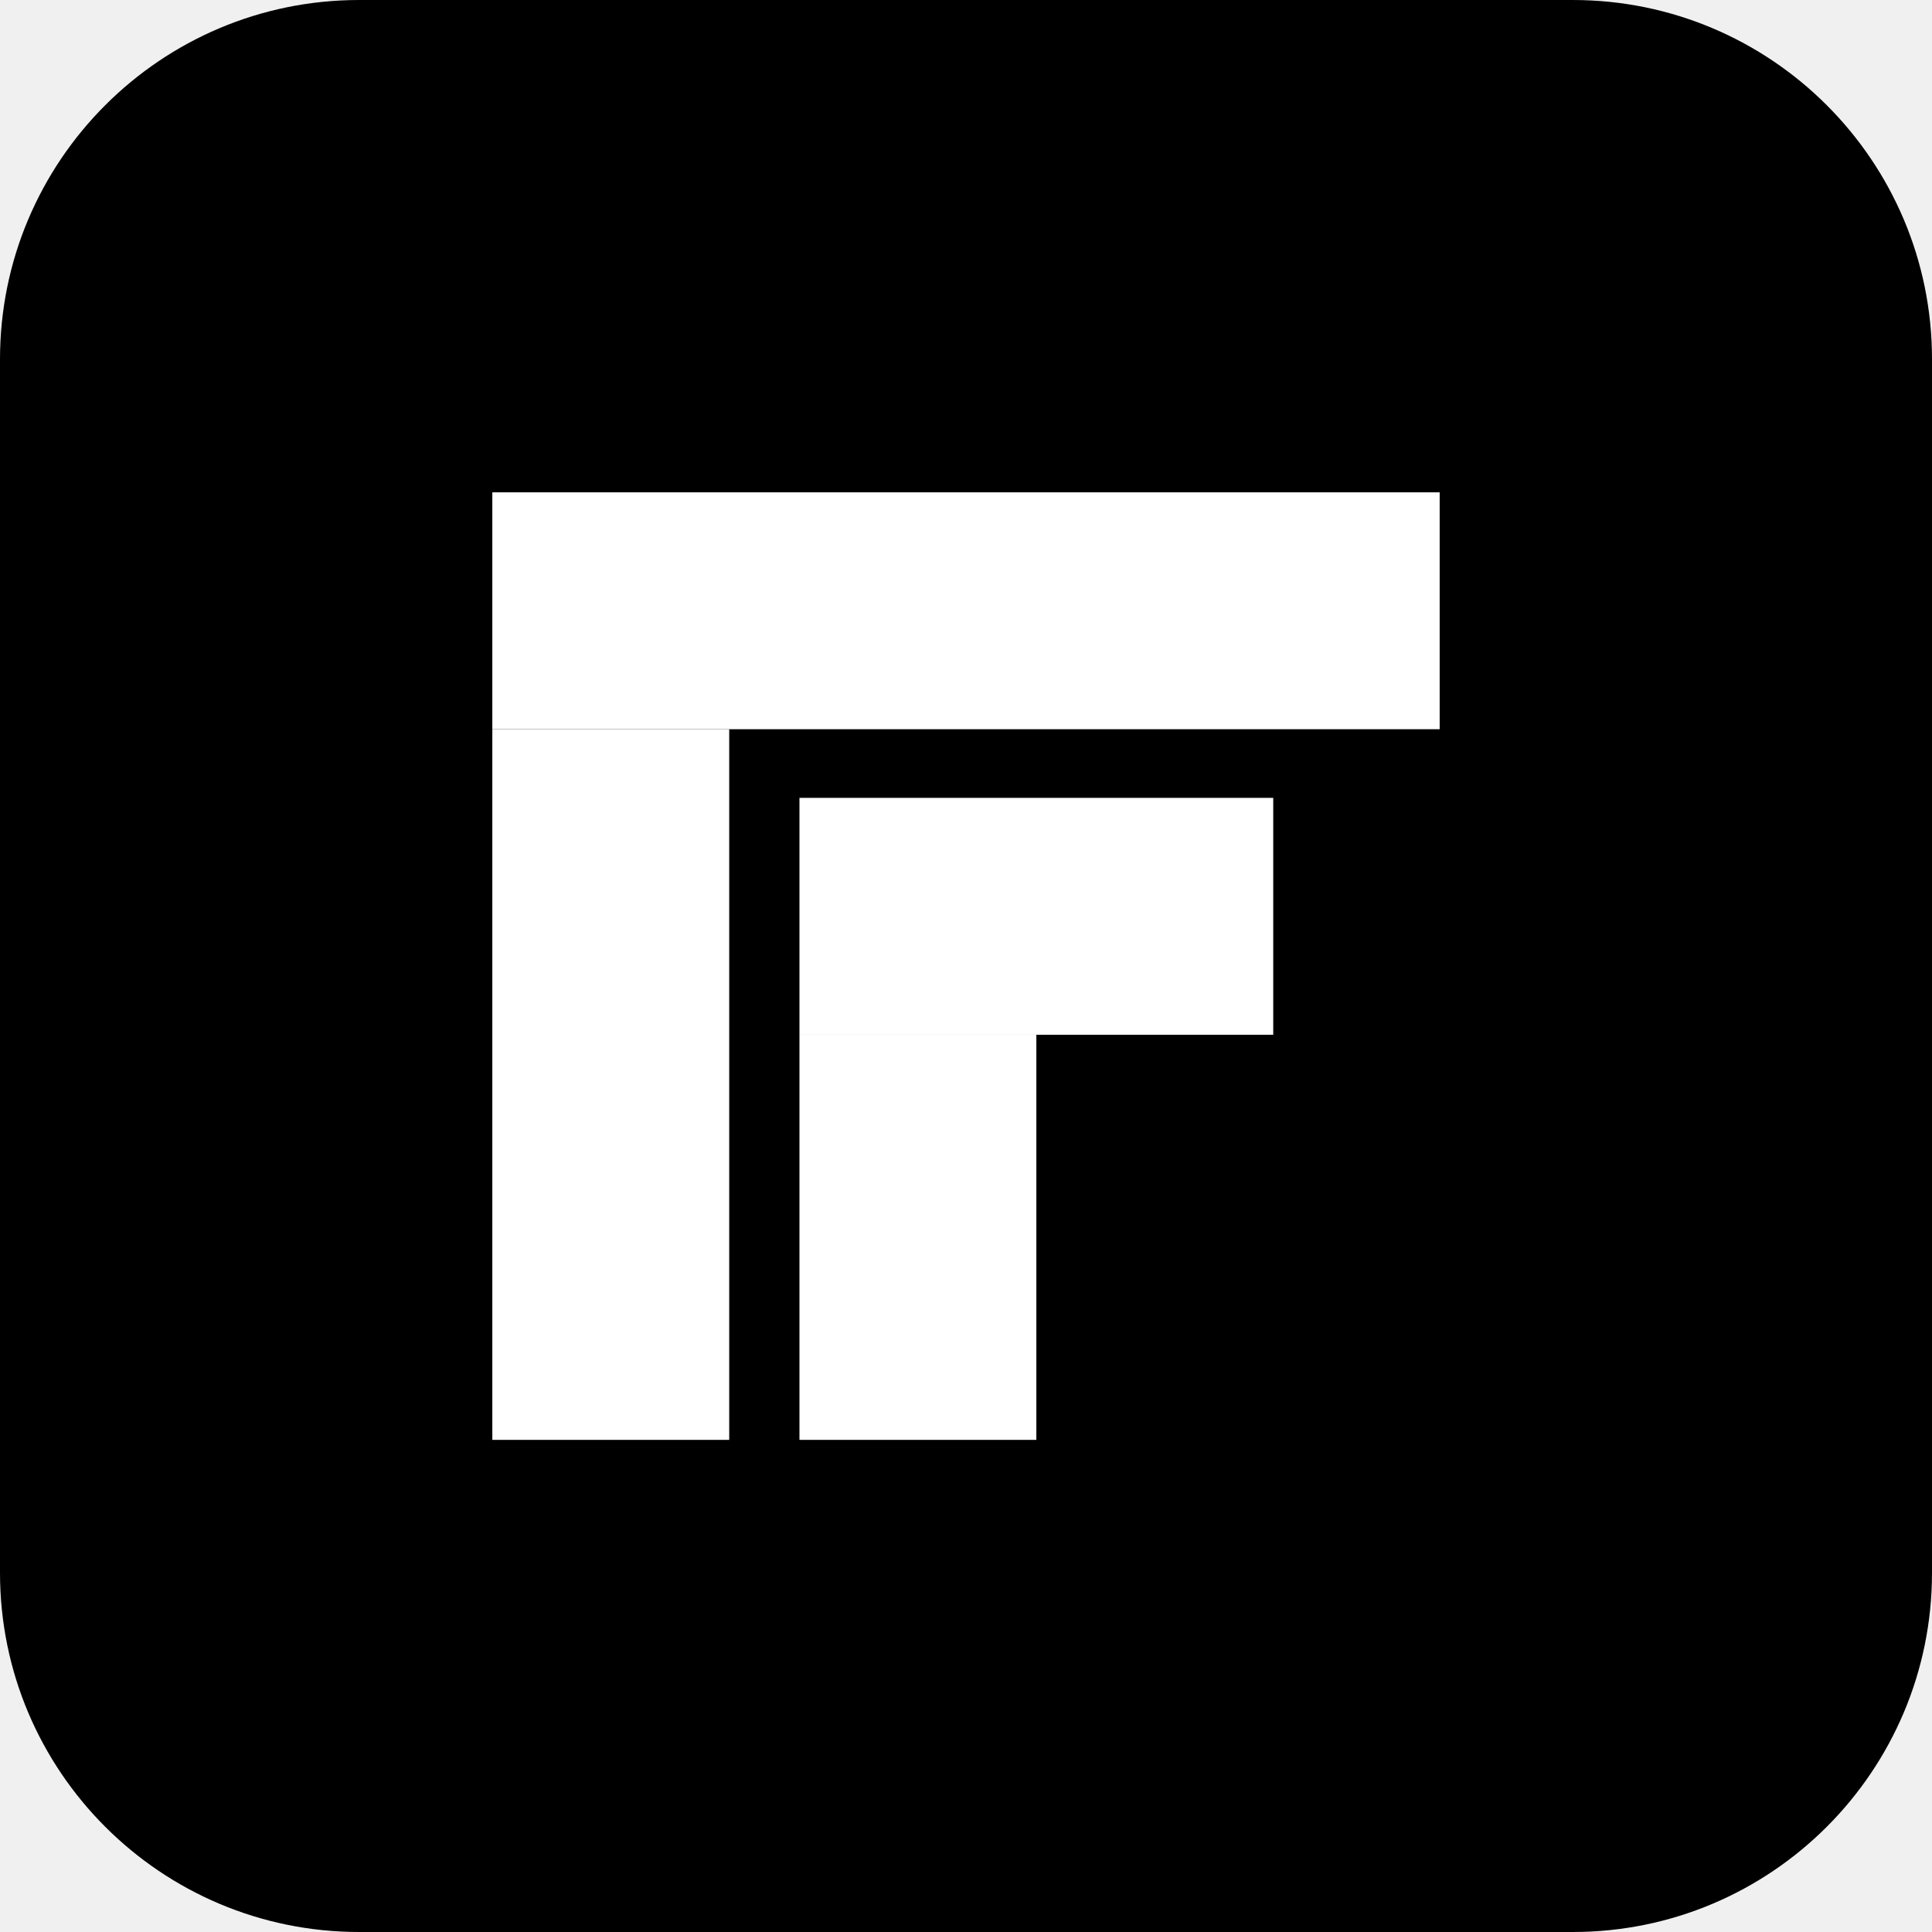
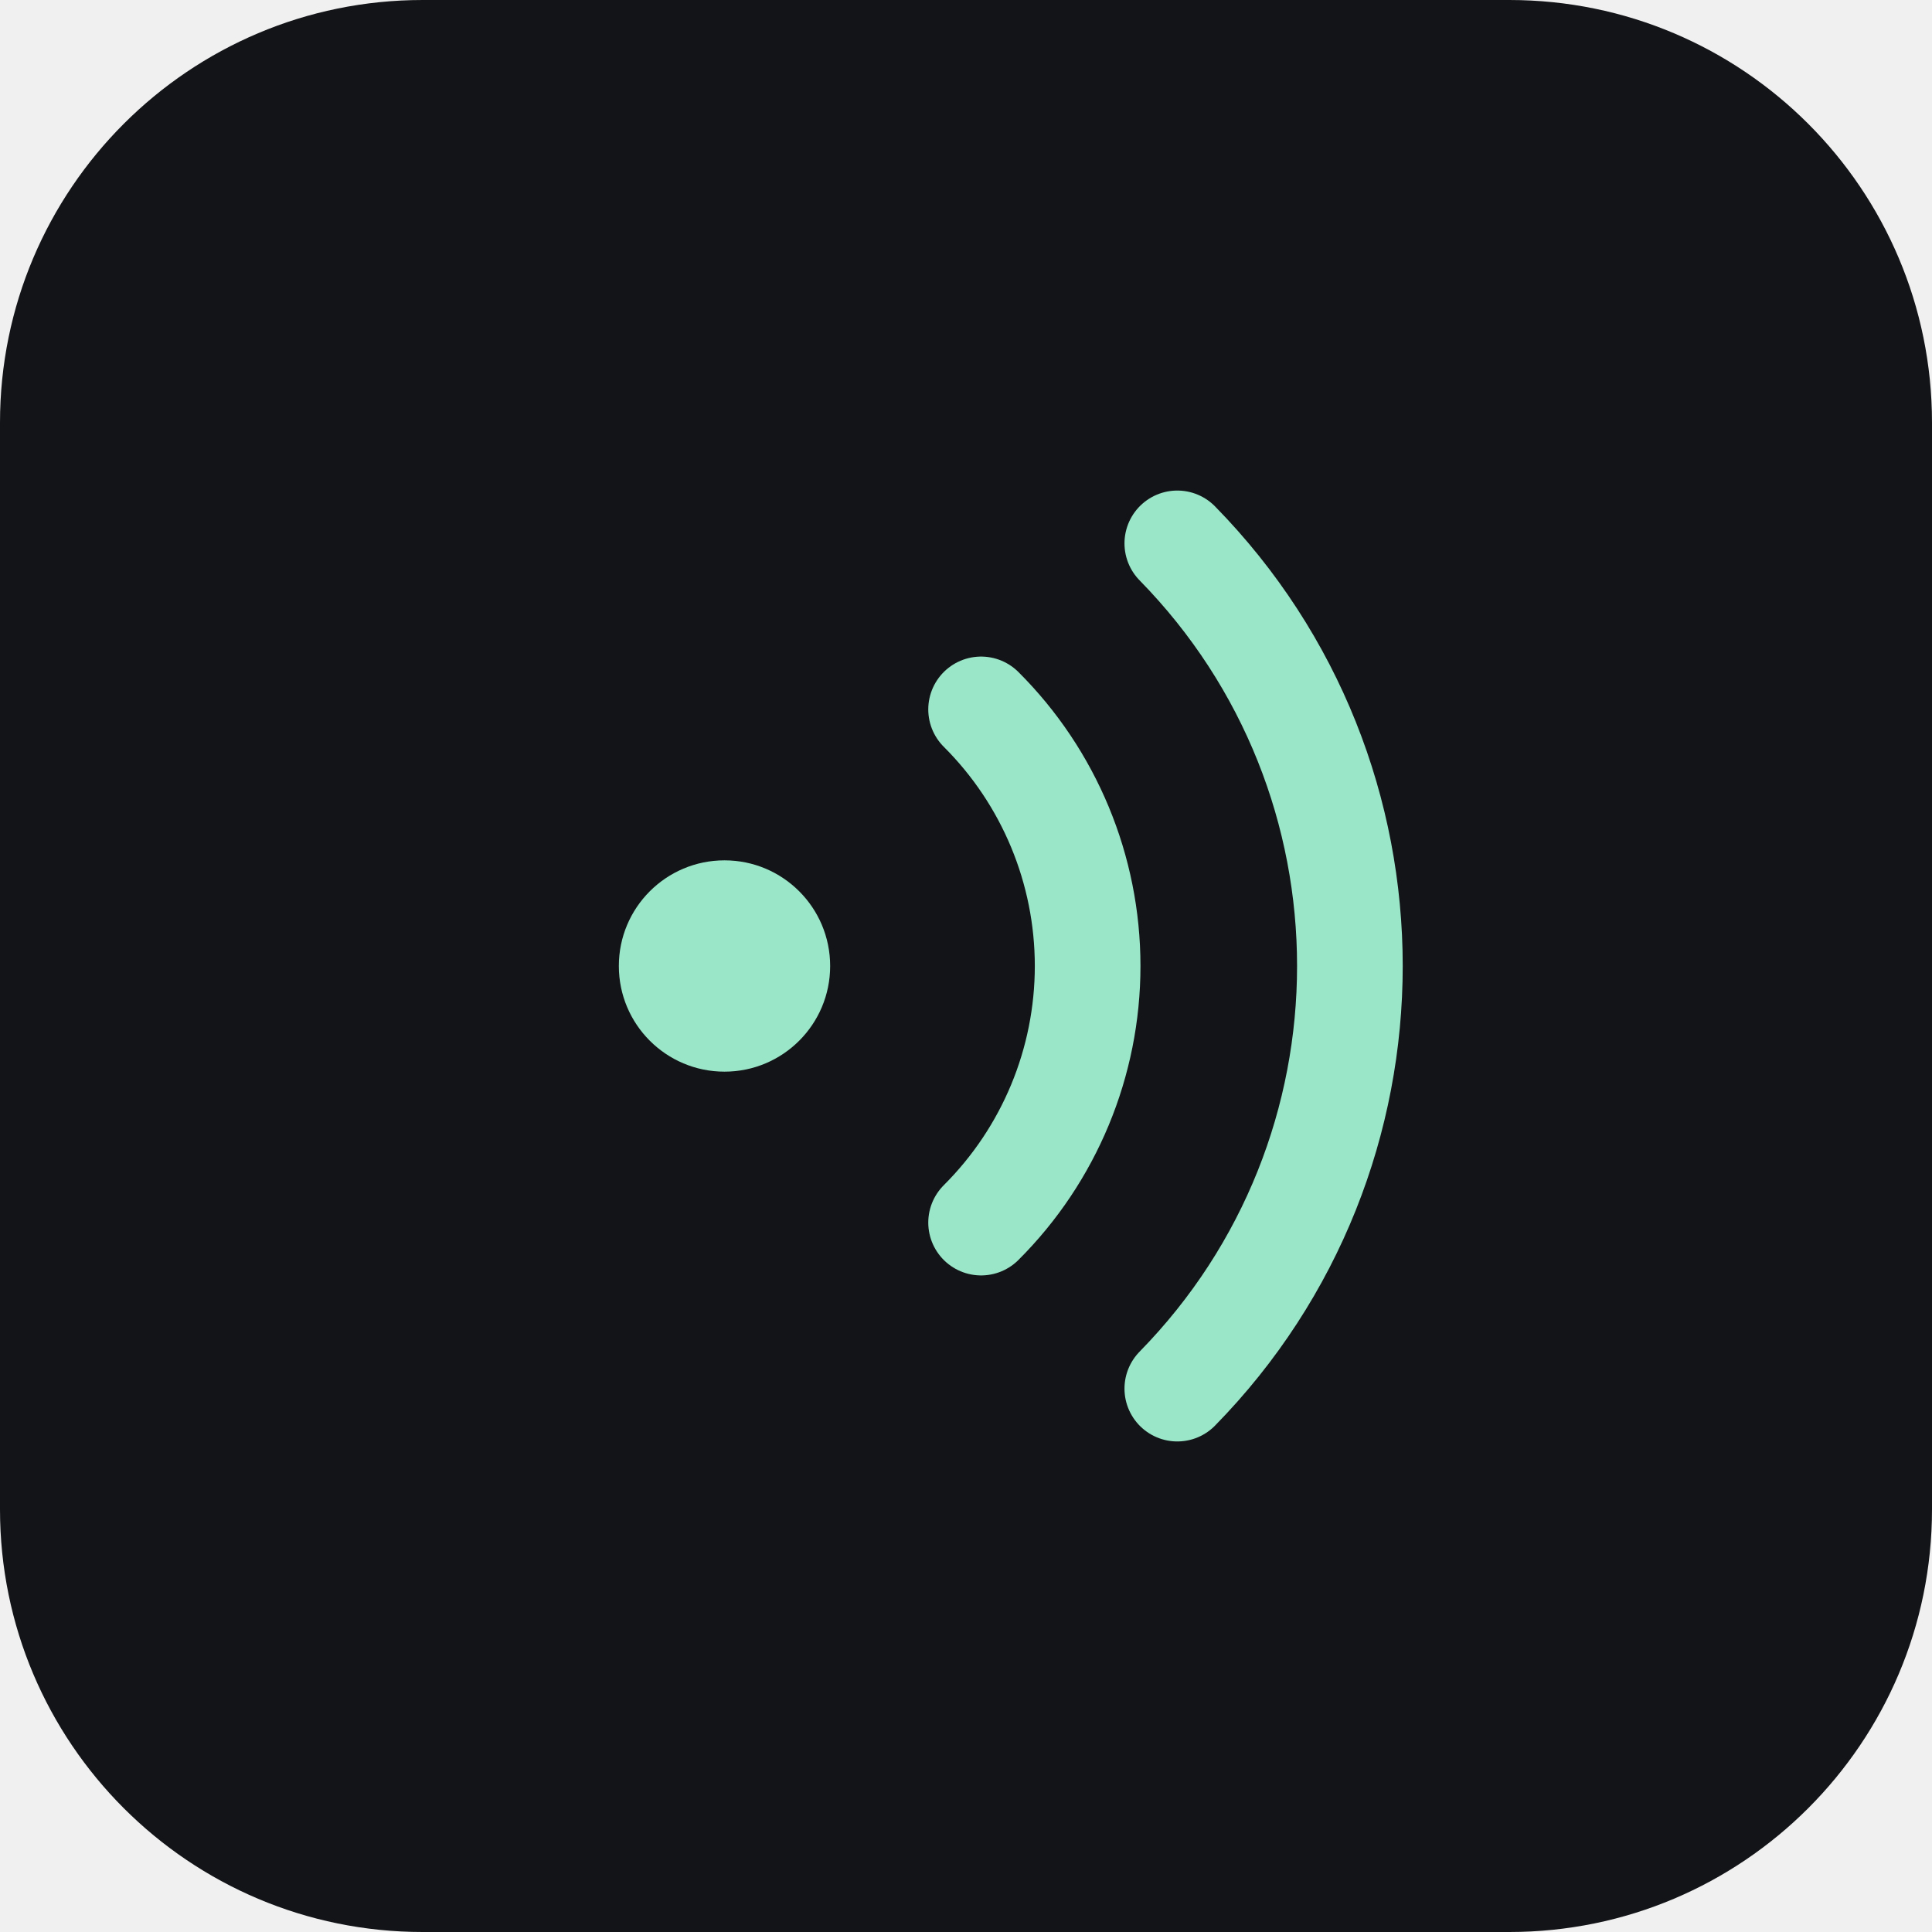
- <svg xmlns="http://www.w3.org/2000/svg" width="512" height="512" viewBox="0 0 96.81 96.81">
-   <rect width="96.81" height="96.81" rx="18" />
-   <g fill="#fff">
-     <rect x="24.67" y="24.67" width="47.47" height="11.87" />
-     <rect x="24.67" y="36.54" width="11.87" height="35.61" />
-     <rect x="40.06" y="39.98" width="23.74" height="11.87" />
-     <rect x="40.06" y="51.85" width="11.87" height="20.3" />
+ <svg xmlns="http://www.w3.org/2000/svg" width="64" height="64" viewBox="0 0 64 64" role="img" aria-label="Carecall">
+   <rect width="64" height="64" rx="14" fill="#121417" />
+   <g fill="none" stroke="#9AE6C8" stroke-width="3.5" stroke-linecap="round">
+     <circle cx="24" cy="32" r="3.5" fill="#9AE6C8" stroke="none" />
+     <path d="M32.5 23.5a12 12 0 0 1 0 17" />
+     <path d="M39 18a20 20 0 0 1 0 28" />
  </g>
</svg>
